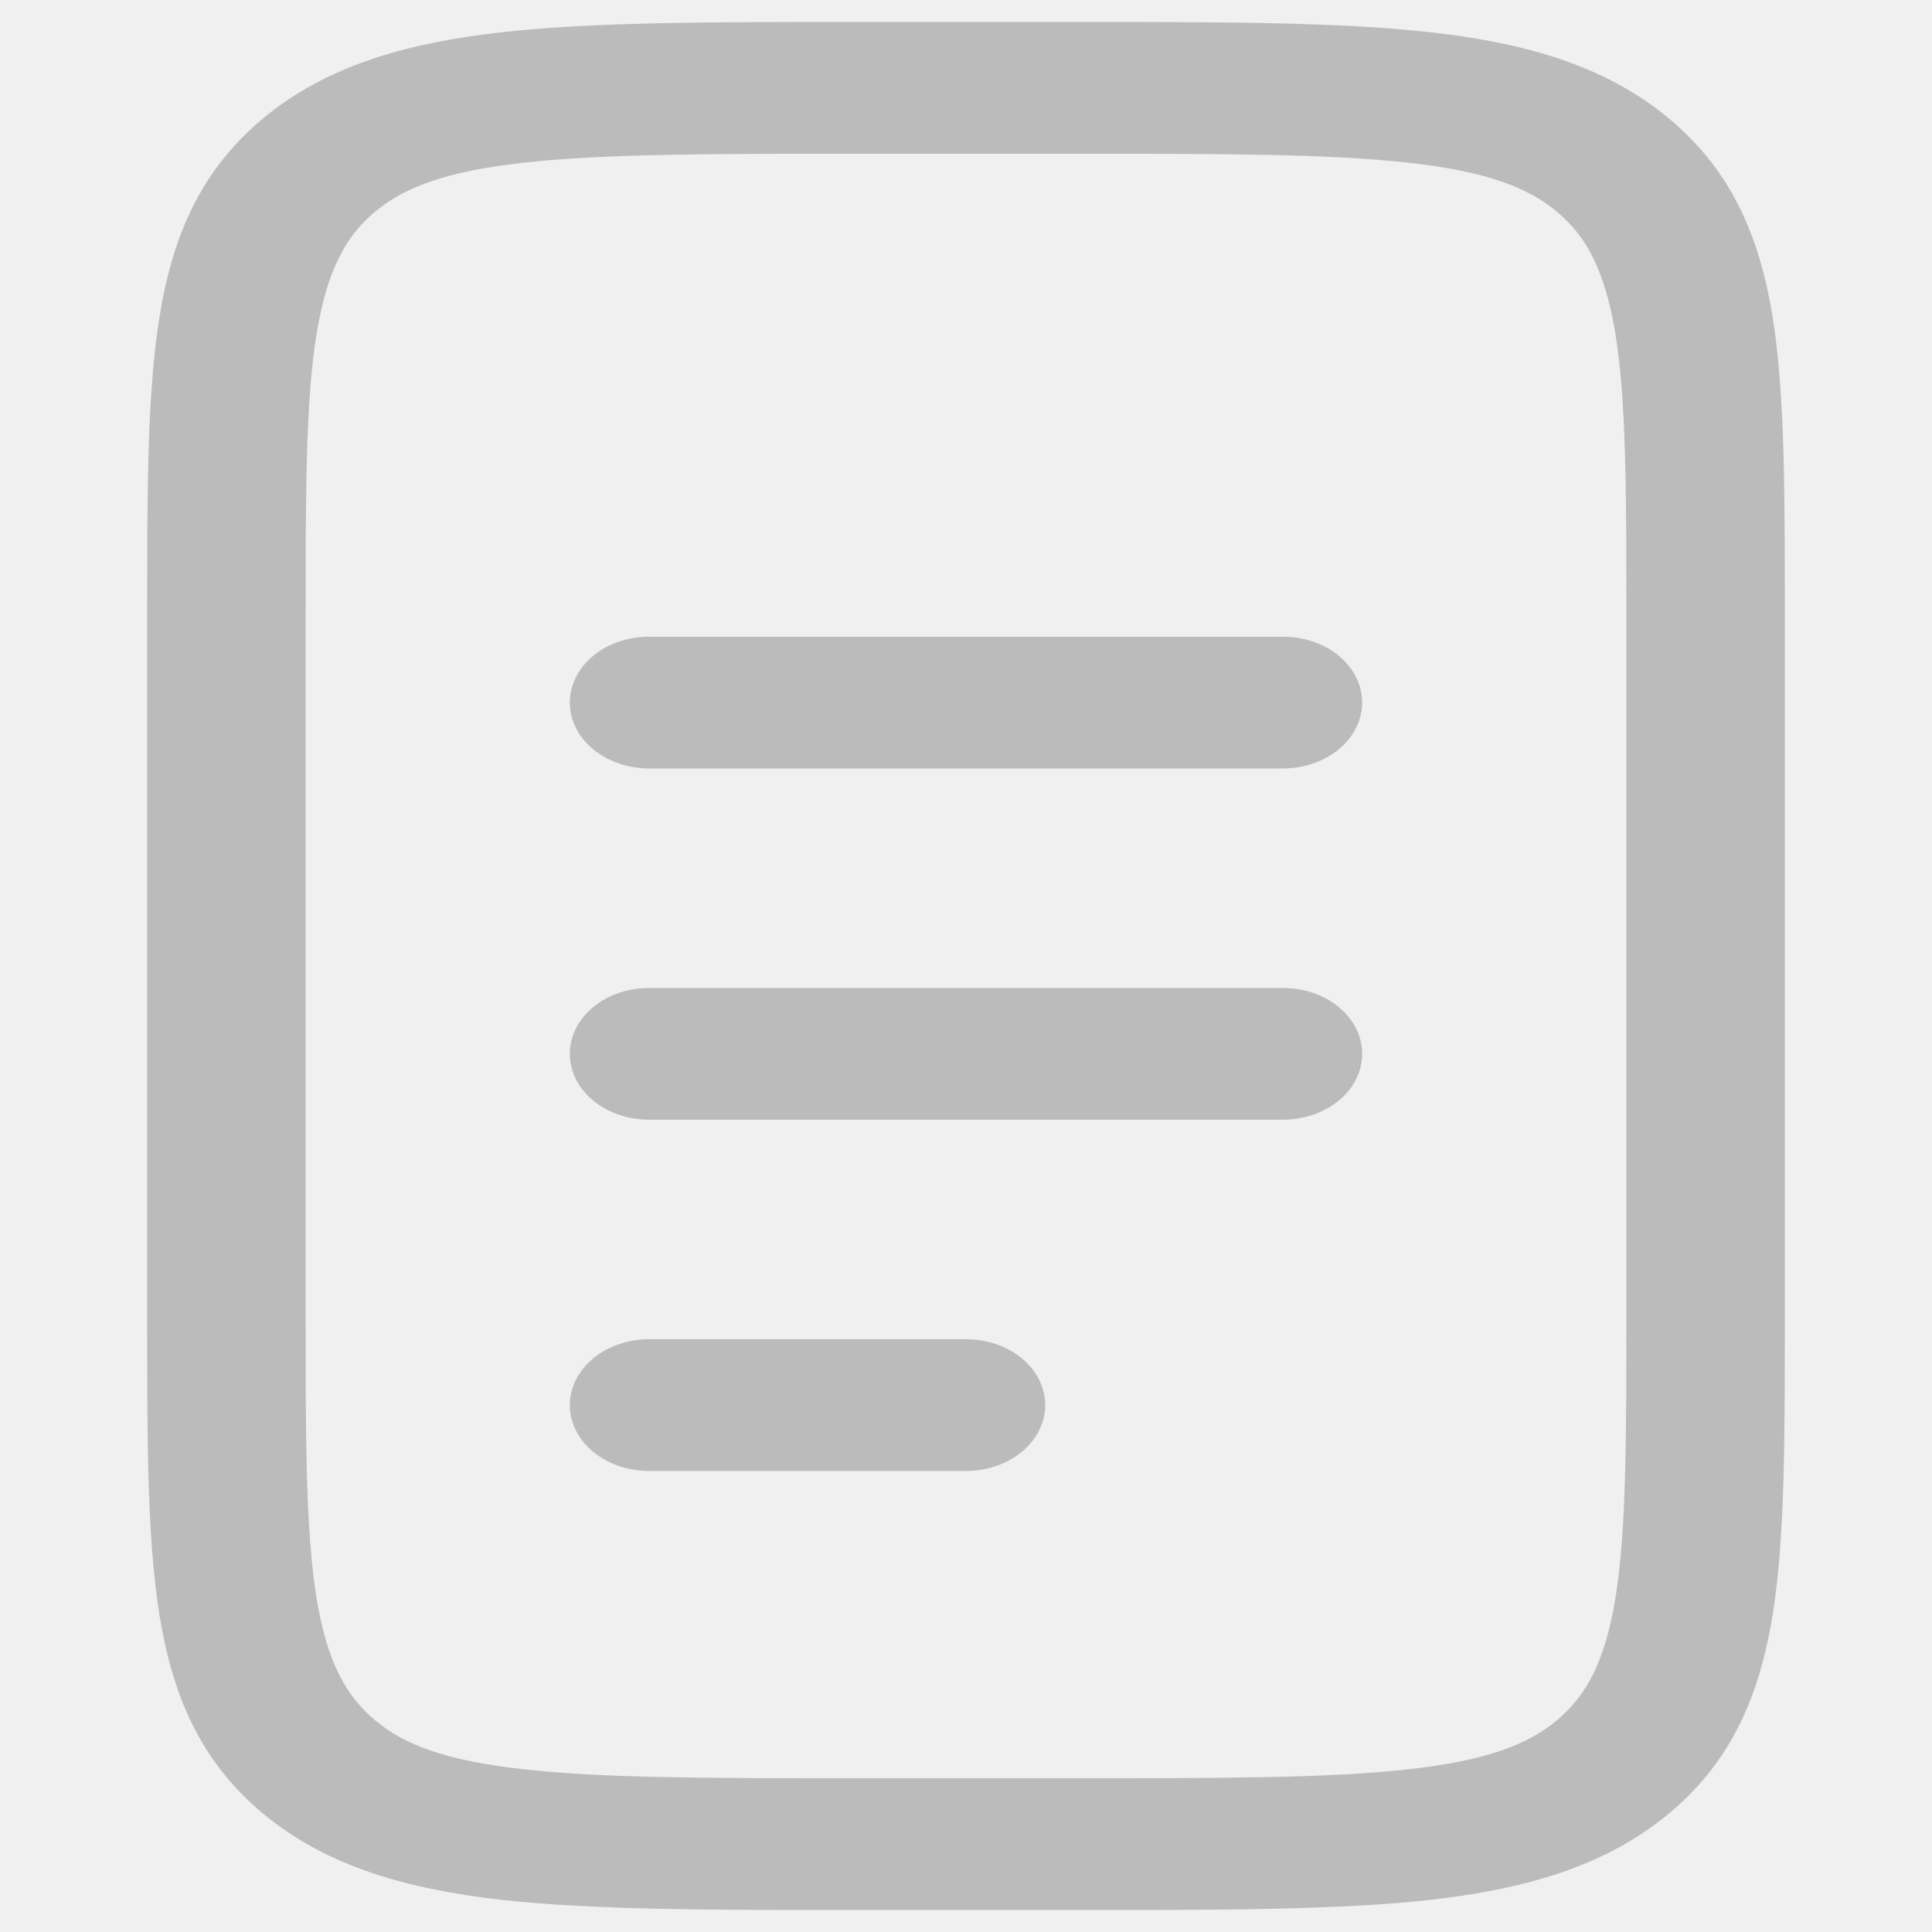
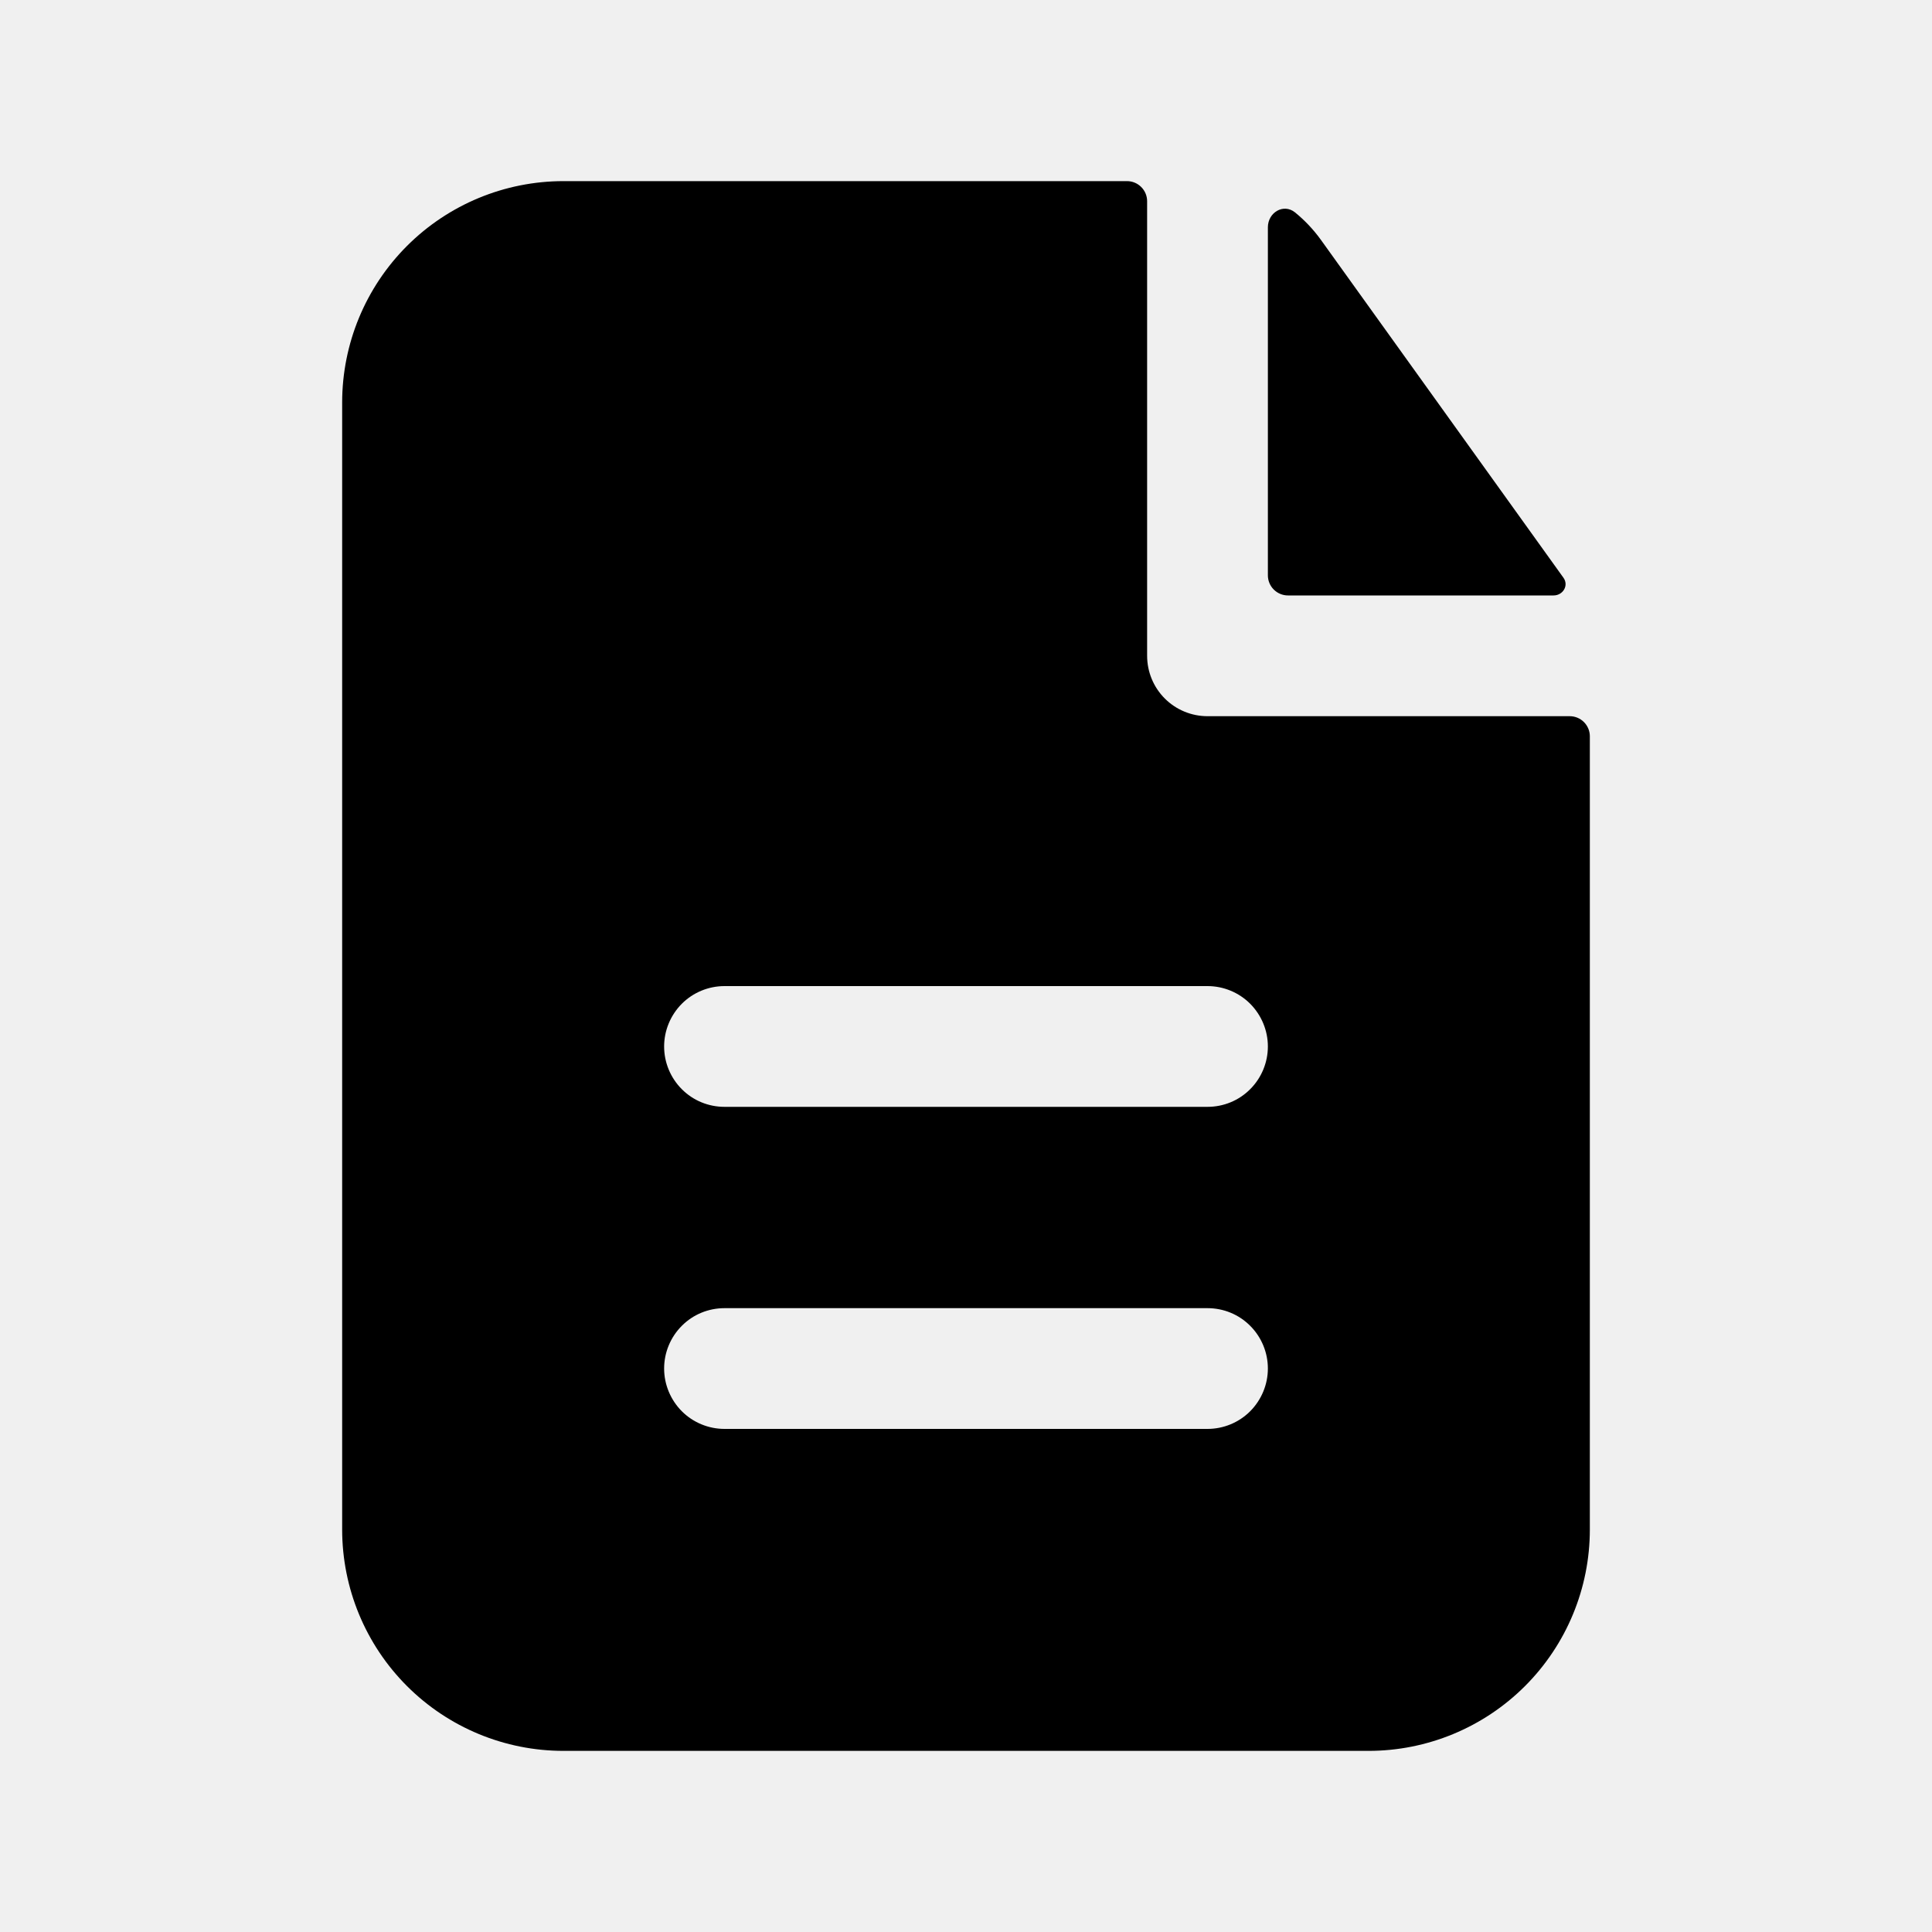
- <svg xmlns="http://www.w3.org/2000/svg" width="20" height="20" viewBox="0 0 14 16" fill="none">
-   <g clipPath="url(#clip0_815_12)">
-     <path fillRule="evenodd" clipRule="evenodd" d="M6.077 0.182H7.923C9.119 0.182 10.084 0.182 10.843 0.267C11.63 0.354 12.294 0.543 12.82 0.98C13.347 1.418 13.573 1.969 13.68 2.624C13.781 3.255 13.781 4.057 13.781 5.051V10.949C13.781 11.943 13.781 12.745 13.68 13.376C13.573 14.031 13.347 14.582 12.82 15.02C12.294 15.457 11.63 15.645 10.843 15.734C10.084 15.818 9.119 15.818 7.923 15.818H6.077C4.881 15.818 3.916 15.818 3.157 15.734C2.369 15.645 1.706 15.457 1.179 15.02C0.653 14.582 0.427 14.031 0.321 13.376C0.219 12.745 0.219 11.943 0.219 10.949V5.051C0.219 4.057 0.219 3.255 0.321 2.624C0.426 1.969 0.654 1.418 1.179 0.98C1.706 0.543 2.369 0.355 3.157 0.267C3.916 0.182 4.881 0.182 6.077 0.182ZM3.332 1.348C2.69 1.42 2.35 1.551 2.108 1.752C1.865 1.953 1.708 2.236 1.621 2.77C1.533 3.318 1.531 4.047 1.531 5.091V10.909C1.531 11.953 1.533 12.681 1.621 13.231C1.708 13.764 1.866 14.047 2.108 14.248C2.35 14.45 2.69 14.58 3.333 14.652C3.993 14.726 4.869 14.727 6.125 14.727H7.875C9.131 14.727 10.007 14.726 10.668 14.652C11.31 14.58 11.65 14.449 11.892 14.248C12.134 14.047 12.292 13.764 12.379 13.23C12.467 12.681 12.469 11.953 12.469 10.909V5.091C12.469 4.047 12.467 3.319 12.379 2.769C12.292 2.236 12.134 1.953 11.892 1.752C11.65 1.551 11.31 1.42 10.667 1.348C10.007 1.274 9.131 1.273 7.875 1.273H6.125C4.869 1.273 3.993 1.274 3.332 1.348ZM3.719 5.818C3.719 5.674 3.788 5.535 3.911 5.432C4.034 5.33 4.201 5.273 4.375 5.273H9.625C9.799 5.273 9.966 5.33 10.089 5.432C10.212 5.535 10.281 5.674 10.281 5.818C10.281 5.963 10.212 6.102 10.089 6.204C9.966 6.306 9.799 6.364 9.625 6.364H4.375C4.201 6.364 4.034 6.306 3.911 6.204C3.788 6.102 3.719 5.963 3.719 5.818ZM3.719 8.727C3.719 8.583 3.788 8.444 3.911 8.342C4.034 8.239 4.201 8.182 4.375 8.182H9.625C9.799 8.182 9.966 8.239 10.089 8.342C10.212 8.444 10.281 8.583 10.281 8.727C10.281 8.872 10.212 9.011 10.089 9.113C9.966 9.215 9.799 9.273 9.625 9.273H4.375C4.201 9.273 4.034 9.215 3.911 9.113C3.788 9.011 3.719 8.872 3.719 8.727ZM3.719 11.636C3.719 11.492 3.788 11.353 3.911 11.251C4.034 11.148 4.201 11.091 4.375 11.091H7C7.174 11.091 7.341 11.148 7.464 11.251C7.587 11.353 7.656 11.492 7.656 11.636C7.656 11.781 7.587 11.92 7.464 12.022C7.341 12.124 7.174 12.182 7 12.182H4.375C4.201 12.182 4.034 12.124 3.911 12.022C3.788 11.92 3.719 11.781 3.719 11.636Z" fill="#bbb" />
-   </g>
-   <defs>
-     <clipPath id="clip0_815_12">
-       <rect width="14" height="16" fill="white" />
-     </clipPath>
-   </defs>
+ <svg xmlns="http://www.w3.org/2000/svg" width="20" height="20" viewBox="0 0 20 20" fill="none">
+   <path fill-rule="evenodd" clip-rule="evenodd" d="M11.875 2.083C11.875 2.028 11.853 1.975 11.814 1.936C11.775 1.897 11.722 1.875 11.667 1.875H5.833C5.226 1.875 4.643 2.116 4.213 2.546C3.783 2.976 3.542 3.559 3.542 4.167V15.833C3.542 16.441 3.783 17.024 4.213 17.454C4.643 17.884 5.226 18.125 5.833 18.125H14.167C14.774 18.125 15.357 17.884 15.787 17.454C16.217 17.024 16.458 16.441 16.458 15.833V7.622C16.458 7.567 16.436 7.514 16.397 7.475C16.358 7.436 16.305 7.414 16.25 7.414H12.5C12.334 7.414 12.175 7.348 12.058 7.231C11.941 7.114 11.875 6.955 11.875 6.789V2.083ZM12.5 10.208C12.666 10.208 12.825 10.274 12.942 10.391C13.059 10.509 13.125 10.668 13.125 10.833C13.125 10.999 13.059 11.158 12.942 11.275C12.825 11.393 12.666 11.458 12.5 11.458H7.5C7.334 11.458 7.175 11.393 7.058 11.275C6.941 11.158 6.875 10.999 6.875 10.833C6.875 10.668 6.941 10.509 7.058 10.391C7.175 10.274 7.334 10.208 7.5 10.208H12.5ZM12.5 13.542C12.666 13.542 12.825 13.607 12.942 13.725C13.059 13.842 13.125 14.001 13.125 14.167C13.125 14.332 13.059 14.491 12.942 14.609C12.825 14.726 12.666 14.792 12.5 14.792H7.5C7.334 14.792 7.175 14.726 7.058 14.609C6.941 14.491 6.875 14.332 6.875 14.167C6.875 14.001 6.941 13.842 7.058 13.725C7.175 13.607 7.334 13.542 7.5 13.542H12.5Z" fill="black" />
+   <path d="M13.125 2.353C13.125 2.2 13.286 2.103 13.405 2.198C13.506 2.28 13.596 2.375 13.674 2.483L16.185 5.981C16.242 6.061 16.18 6.164 16.082 6.164H13.333C13.278 6.164 13.225 6.142 13.186 6.103C13.147 6.064 13.125 6.011 13.125 5.956V2.353Z" fill="black" />
</svg>
